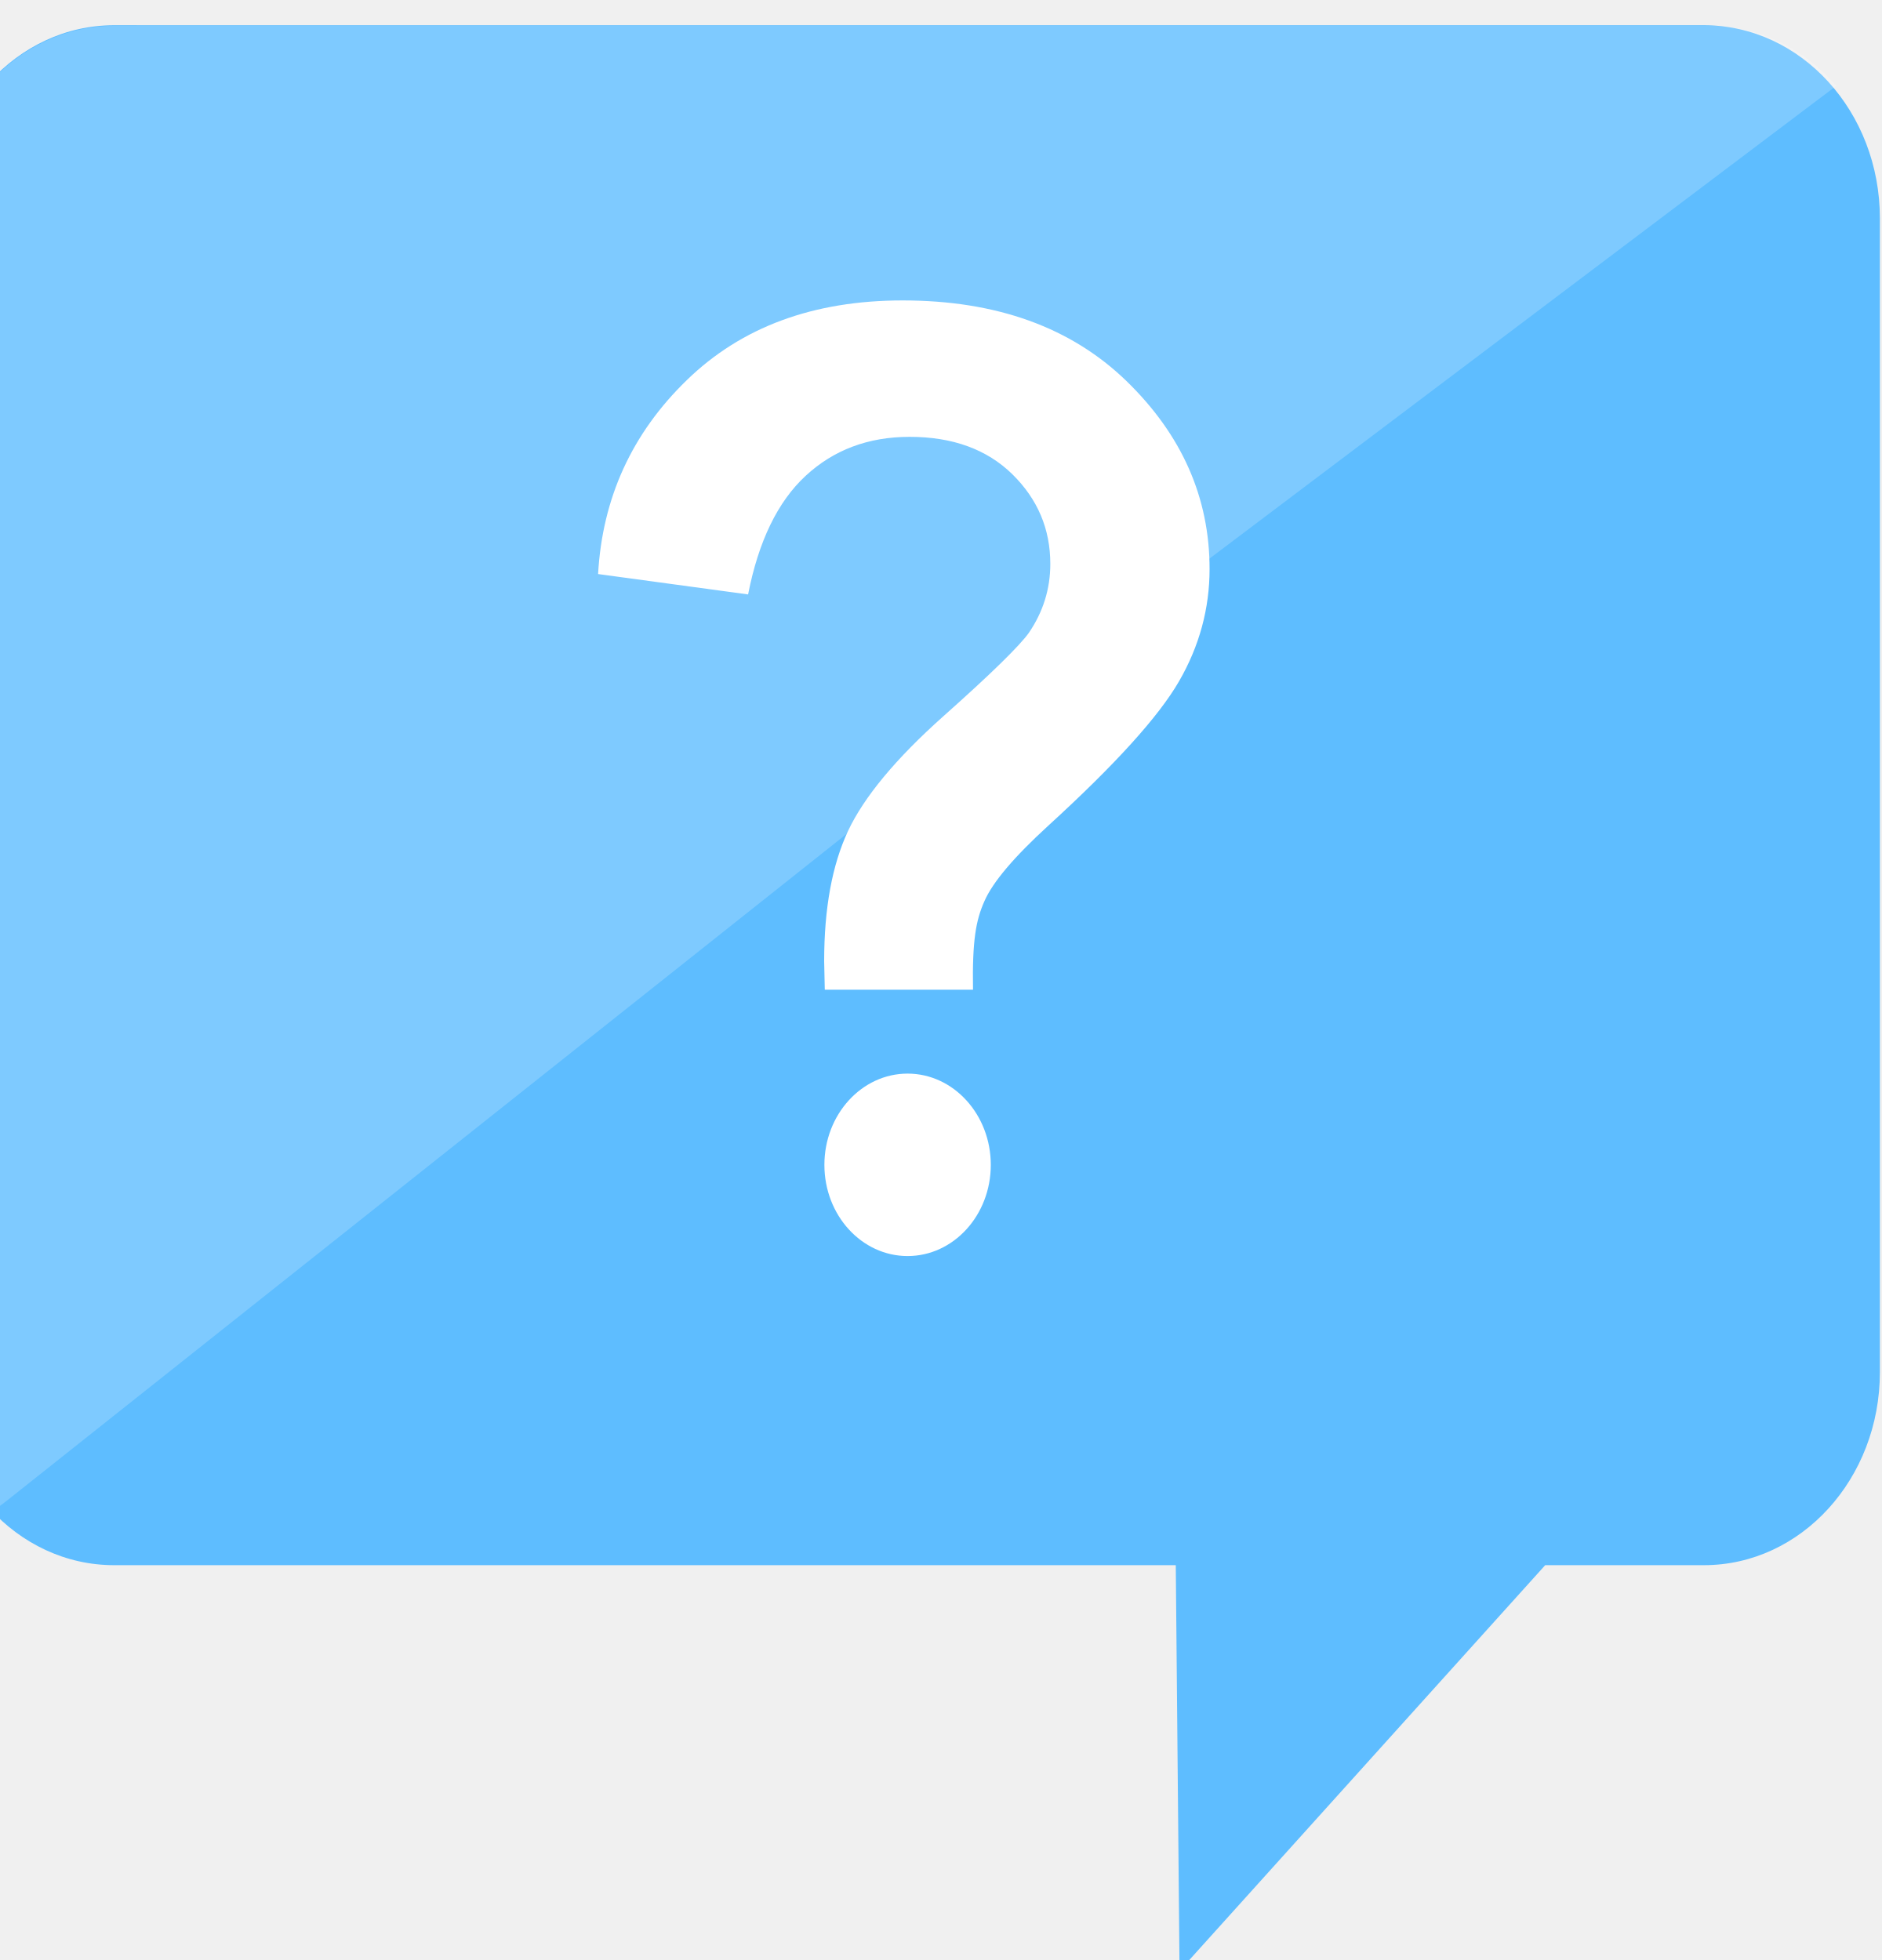
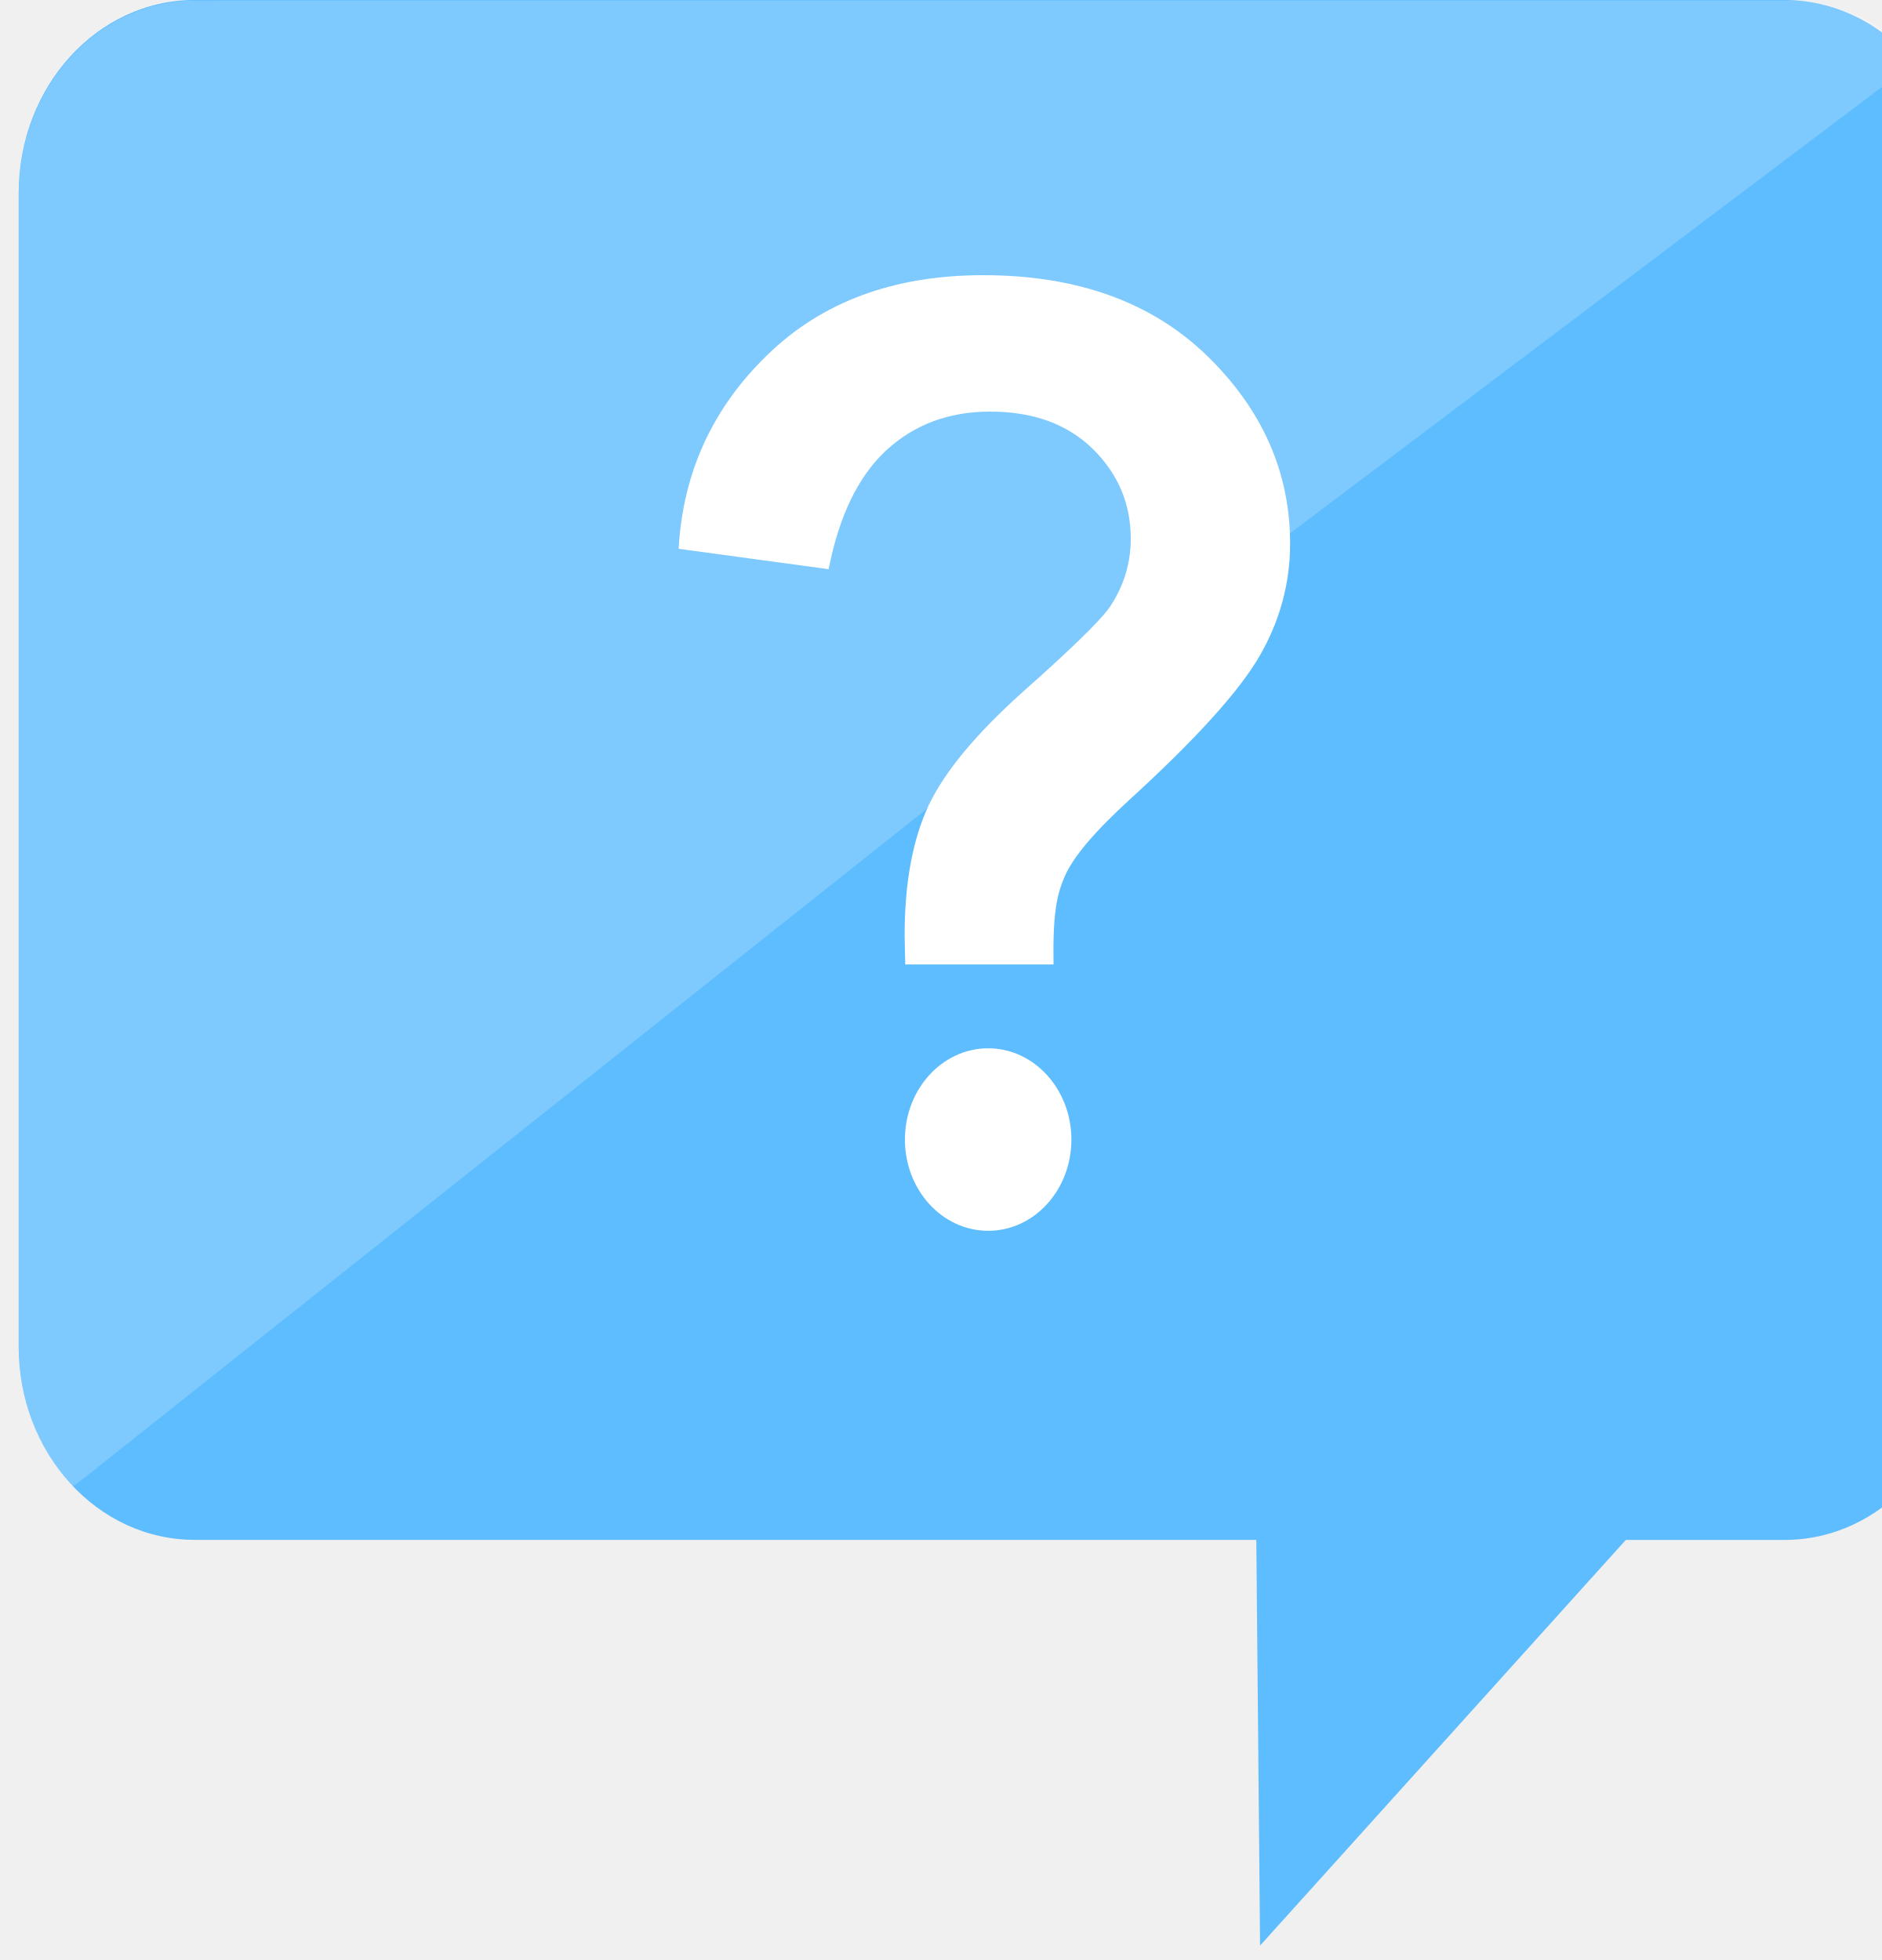
- <svg xmlns="http://www.w3.org/2000/svg" version="1.1" id="Слой_1" x="0px" y="0px" width="24px" height="25px" viewBox="-189 209 24 25" enable-background="new -189.788 209.322 24 25" xml:space="preserve">
+ <svg xmlns="http://www.w3.org/2000/svg" version="1.1" id="Слой_1" x="0px" y="0px" width="24px" height="25px" viewBox="0 0 24 25" enable-background="new 0 0 24 25" xml:space="preserve">
  <g id="Слой_x0020_1">
    <g id="_225550360">
-       <path id="_225551608" fill="#5EBDFF" d="M-173.958,234.138l-0.048-5.174h-13.539c-1.239,0-2.244-1.102-2.244-2.462l0-14.717    c0-1.36,1.004-2.463,2.243-2.463l20.275,0c1.239,0,2.244,1.103,2.244,2.463v14.717c0,1.36-1.005,2.462-2.244,2.462h-2.024    L-173.958,234.138L-173.958,234.138z" />
-       <path id="_225551536" fill="#FFFFFF" d="M-176.447,220.496c0.106-0.244,0.379-0.566,0.819-0.968    c0.85-0.777,1.404-1.388,1.664-1.839c0.26-0.45,0.389-0.929,0.389-1.431c0-0.912-0.353-1.711-1.06-2.398    c-0.707-0.685-1.658-1.028-2.854-1.028c-1.137,0-2.055,0.338-2.753,1.017c-0.699,0.678-1.076,1.502-1.131,2.473l1.913,0.26    c0.133-0.678,0.377-1.183,0.734-1.513c0.356-0.33,0.797-0.497,1.326-0.497c0.548,0,0.985,0.159,1.31,0.477    c0.323,0.318,0.484,0.698,0.484,1.144c0,0.319-0.092,0.612-0.273,0.878c-0.12,0.168-0.483,0.524-1.091,1.065    c-0.608,0.542-1.013,1.032-1.216,1.464c-0.203,0.435-0.304,0.987-0.304,1.661c0,0.065,0.003,0.064,0.008,0.363h1.89    C-176.602,220.996-176.555,220.739-176.447,220.496z M-177.426,222.694c-0.585,0-1.061,0.522-1.061,1.164    c0,0.643,0.476,1.163,1.061,1.163c0.586,0,1.061-0.521,1.061-1.163C-176.365,223.217-176.84,222.694-177.426,222.694z" />
-       <path id="_225551800" fill="#FFFFFF" fill-opacity="0.2" d="M-187.258,209.328h9.575h10.474c0.64,0,1.217,0.294,1.626,0.767    l-12.1,9.128l-11.246,8.931l-0.171,0.129c-0.423-0.449-0.687-1.078-0.687-1.773v-14.717c0-1.36,1.005-2.463,2.243-2.463H-187.258    L-187.258,209.328z" />
+       <path id="_225551608" fill="#5EBDFF" d="M16.069,24.816l-0.048-5.175H2.482c-1.239,0-2.244-1.103-2.244-2.462V2.463    C0.238,1.103,1.242,0,2.481,0h20.274C23.995,0,25,1.103,25,2.463V17.18c0,1.359-1.005,2.462-2.244,2.462h-2.023L16.069,24.816    L16.069,24.816z" />
+       <path id="_225551536" fill="#FFFFFF" d="M13.58,11.174c0.106-0.244,0.379-0.566,0.819-0.969c0.85-0.776,1.403-1.387,1.664-1.838    c0.26-0.45,0.389-0.93,0.389-1.432c0-0.912-0.354-1.711-1.06-2.398c-0.707-0.685-1.658-1.027-2.854-1.027    c-1.137,0-2.055,0.338-2.753,1.018C9.086,5.205,8.709,6.029,8.654,7l1.913,0.26c0.133-0.678,0.377-1.184,0.733-1.514    c0.356-0.329,0.797-0.496,1.326-0.496c0.548,0,0.985,0.158,1.311,0.477c0.322,0.318,0.483,0.698,0.483,1.145    c0,0.318-0.092,0.611-0.272,0.878c-0.12,0.168-0.483,0.524-1.092,1.064c-0.607,0.542-1.013,1.032-1.216,1.464    c-0.203,0.436-0.304,0.987-0.304,1.661c0,0.065,0.003,0.064,0.008,0.363h1.891C13.425,11.674,13.472,11.417,13.58,11.174z     M12.602,13.371c-0.586,0-1.062,0.522-1.062,1.164c0,0.644,0.476,1.164,1.062,1.164s1.061-0.521,1.061-1.164    C13.662,13.895,13.188,13.371,12.602,13.371z" />
+       <path id="_225551800" fill="#FFFFFF" fill-opacity="0.2" d="M2.77,0.006h9.574h10.475c0.64,0,1.217,0.294,1.626,0.767L12.344,9.9    L1.098,18.832l-0.171,0.129c-0.423-0.449-0.687-1.078-0.687-1.773V2.471c0-1.359,1.005-2.463,2.243-2.463H2.77V0.006z" />
    </g>
  </g>
</svg>
